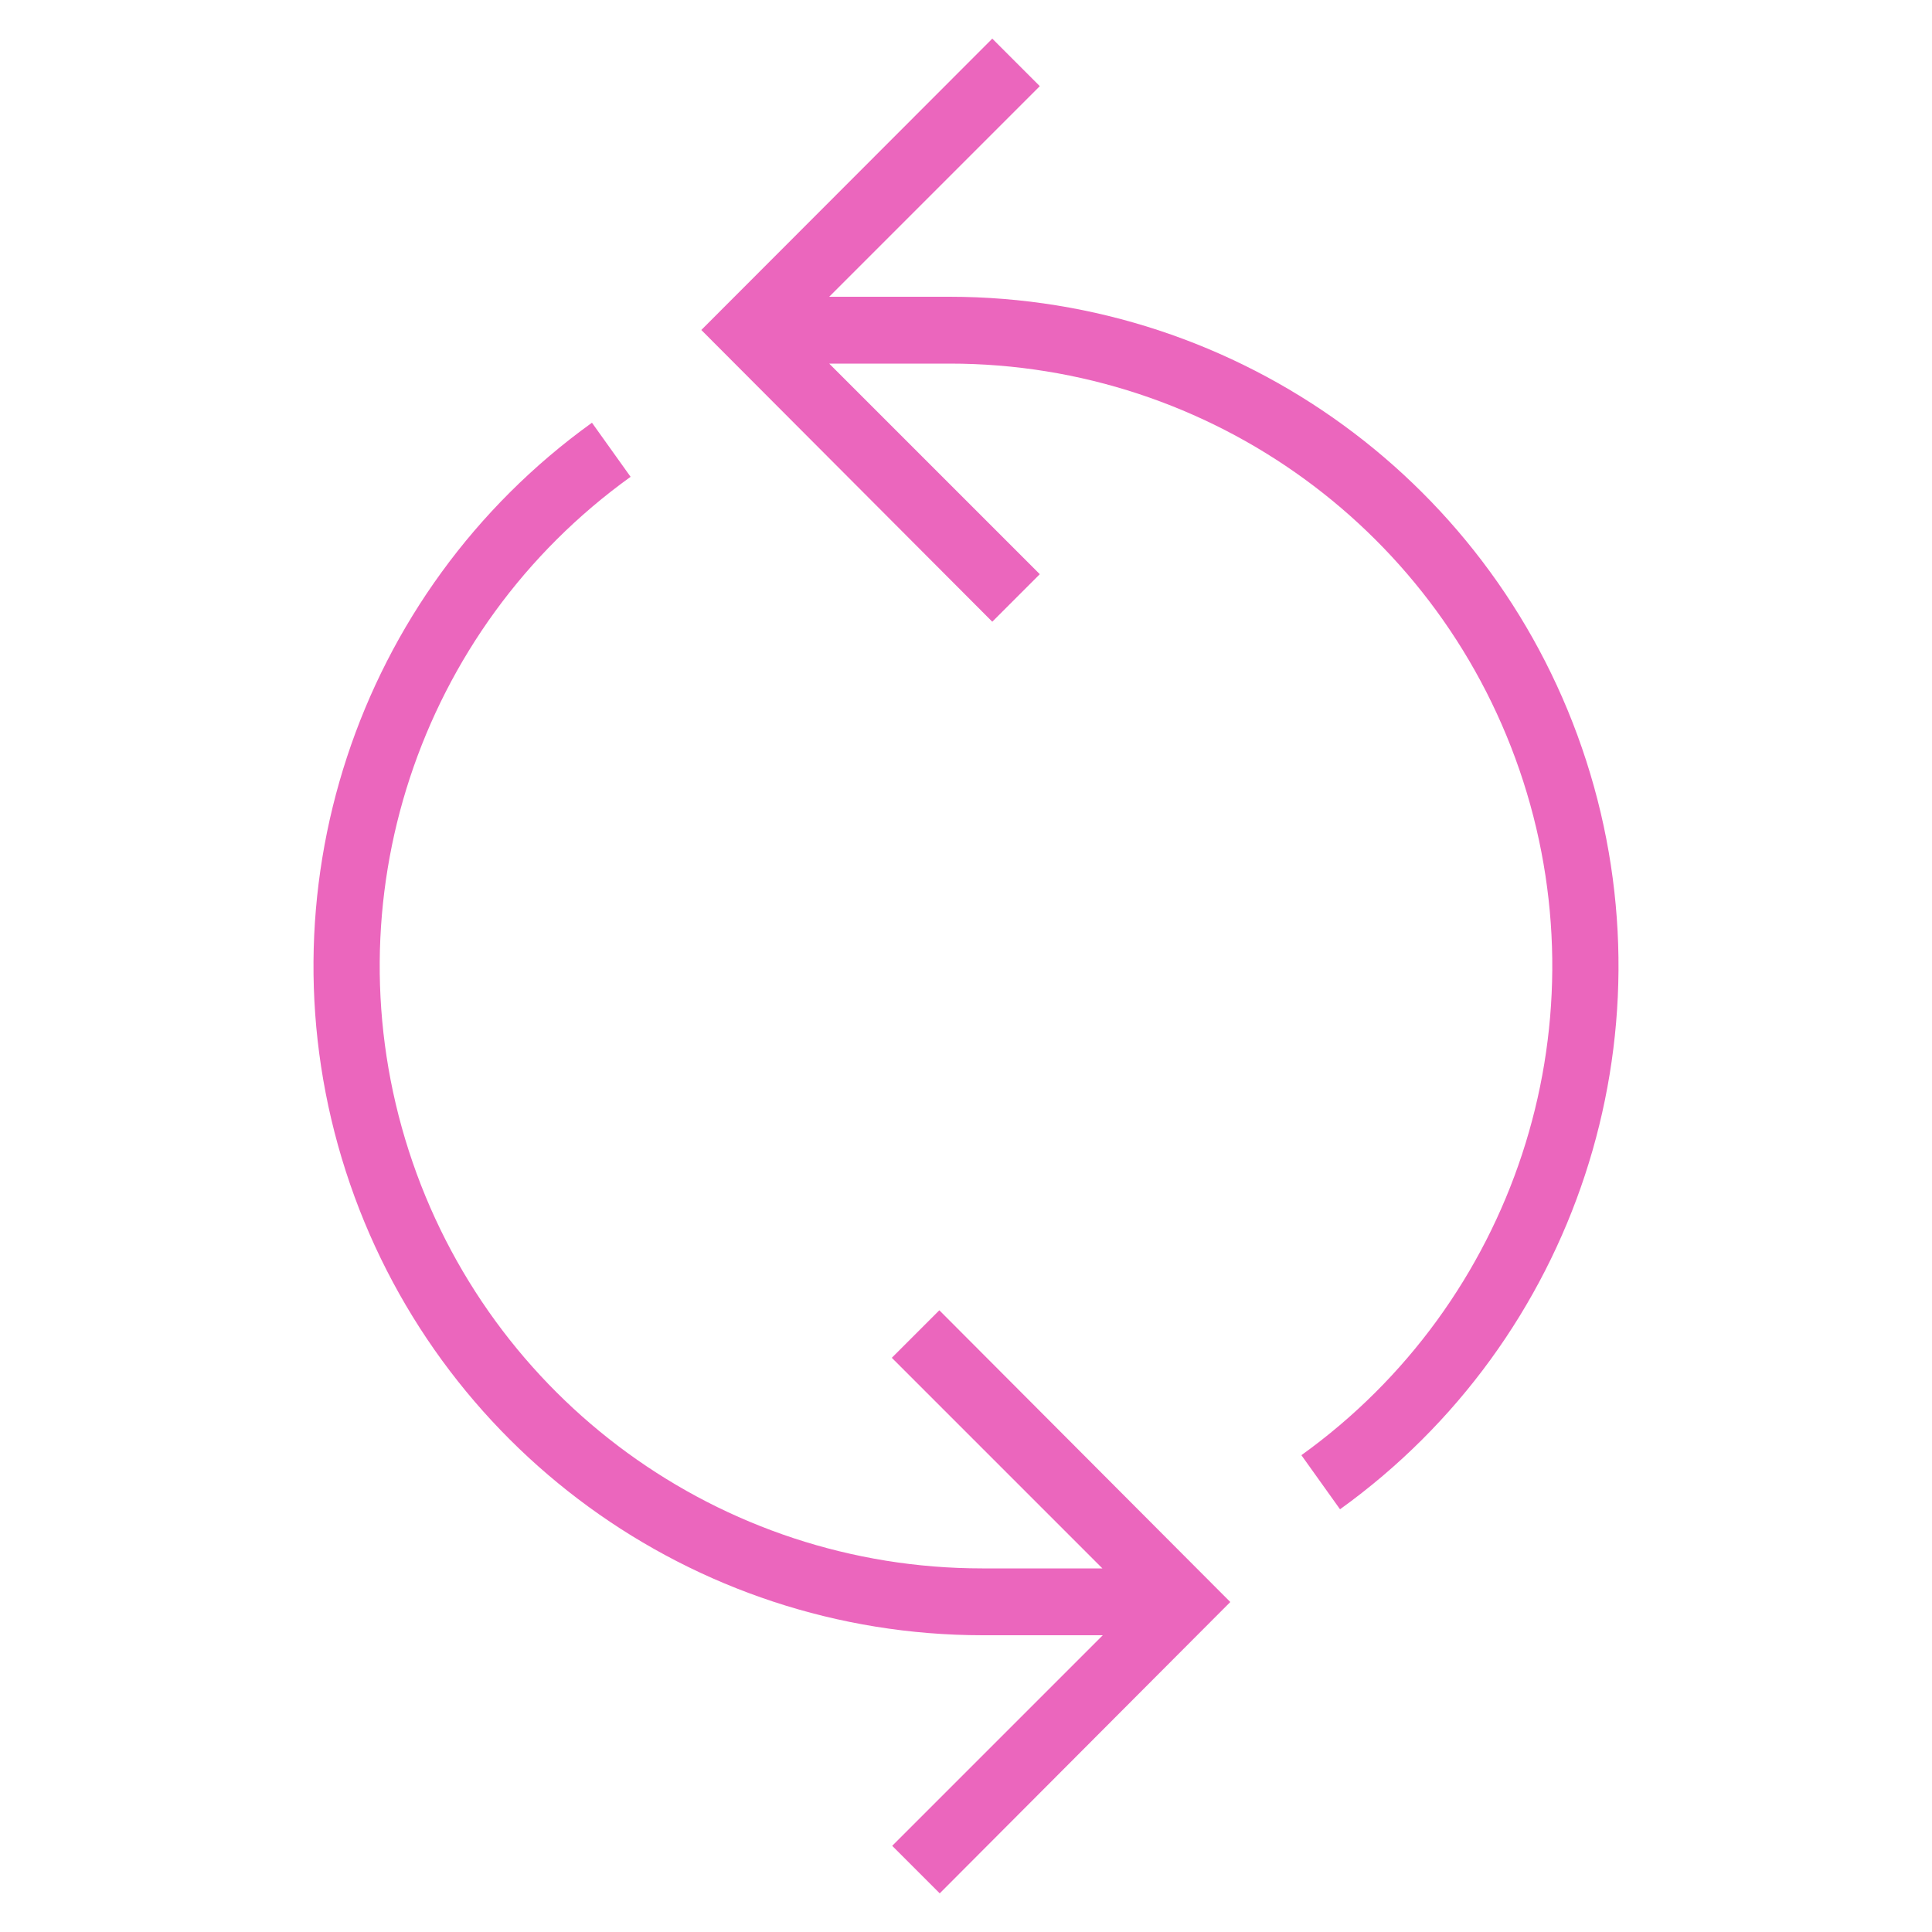
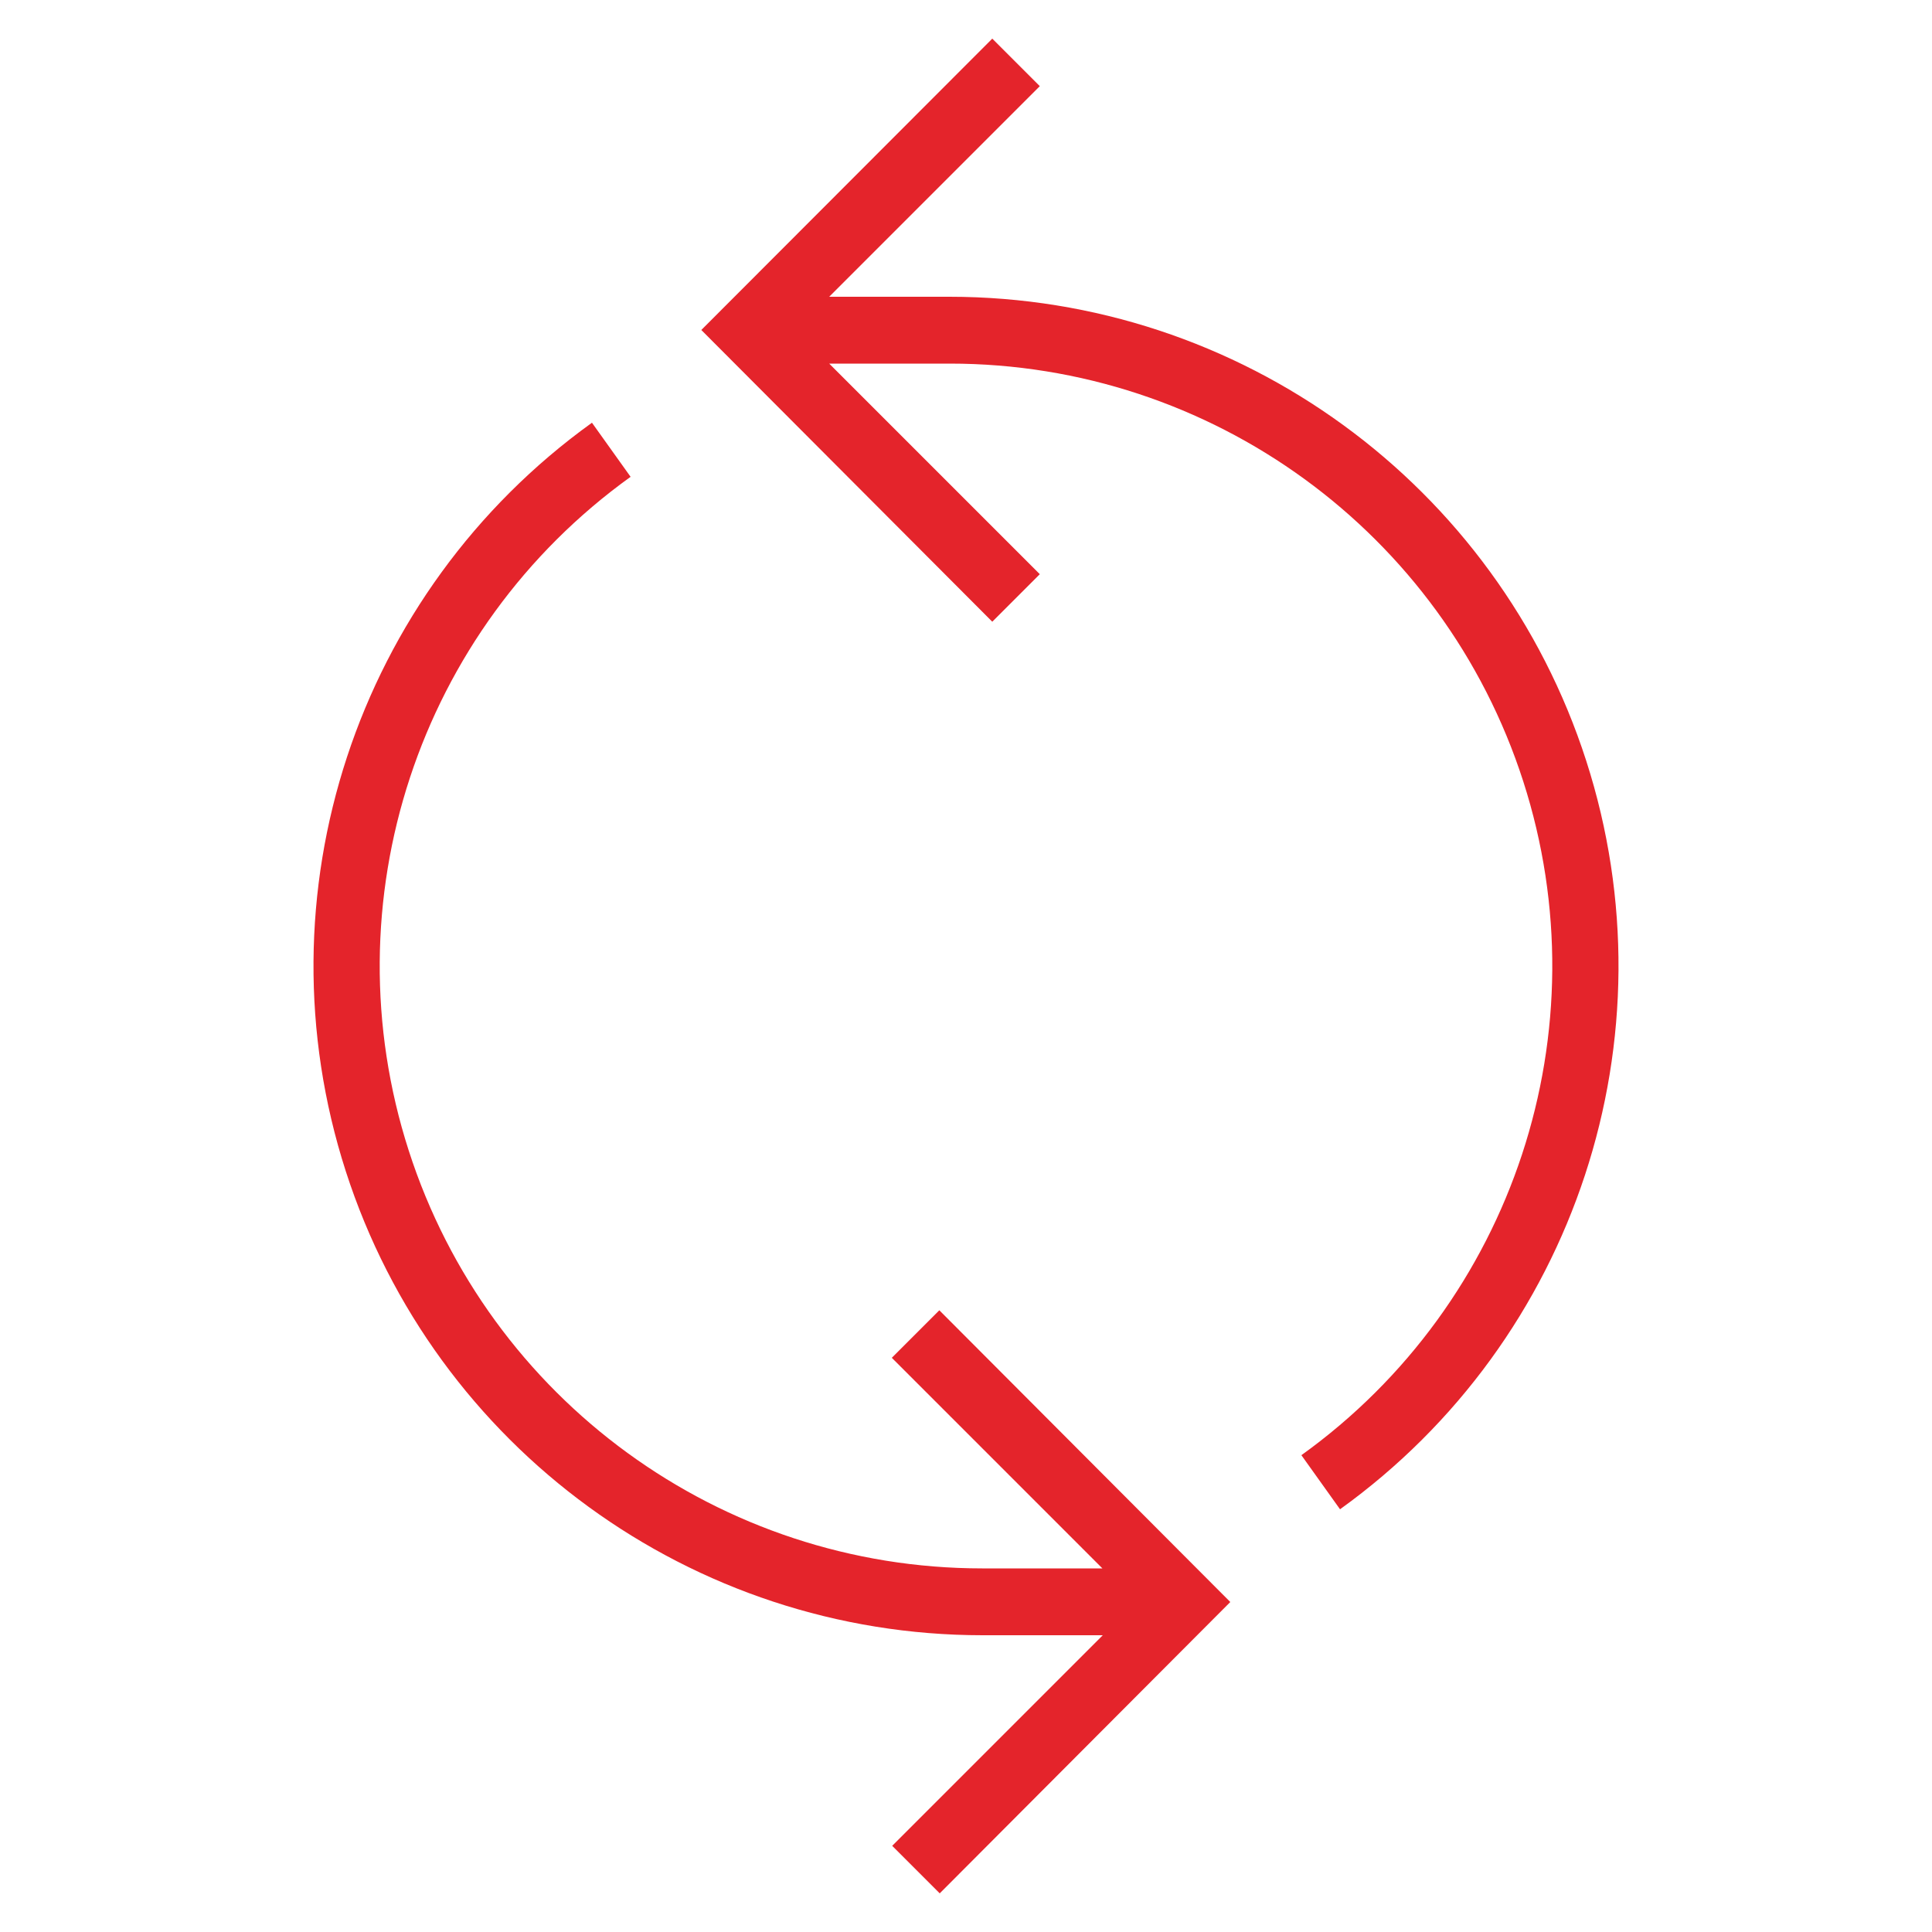
- <svg xmlns="http://www.w3.org/2000/svg" id="Layer_1" data-name="Layer 1" viewBox="0 0 50 50">
-   <path id="curve28" d="M23.09,47.77l5.45-5.45H25.43A17.32,17.32,0,0,1,15.32,10.94l1,1.4a15.59,15.59,0,0,0,9.1,28.25h3.11l-5.45-5.45,1.23-1.23,7.53,7.55L24.32,49ZM26.91,2.23,21.46,7.68h3.11A17.32,17.32,0,0,1,34.68,39.06l-1-1.4a15.59,15.59,0,0,0-9.1-28.25H21.46l5.45,5.45-1.23,1.23L18.15,8.54,25.68,1Z" fill="#eb66bd" />
+ <svg xmlns="http://www.w3.org/2000/svg" id="artboard_original" data-name="artboard original" viewBox="0 0 50 50">
+   <path id="curve28" d="M23.09,47.77l5.45-5.45H25.43A17.32,17.32,0,0,1,15.32,10.94l1,1.4a15.59,15.59,0,0,0,9.1,28.25h3.11l-5.45-5.45,1.23-1.23,7.53,7.55L24.32,49ZM26.91,2.23,21.46,7.68h3.11A17.32,17.32,0,0,1,34.68,39.06l-1-1.4a15.59,15.59,0,0,0-9.1-28.25H21.46l5.45,5.45-1.23,1.23L18.15,8.54,25.68,1Z" fill="#e4242b" />
</svg>
